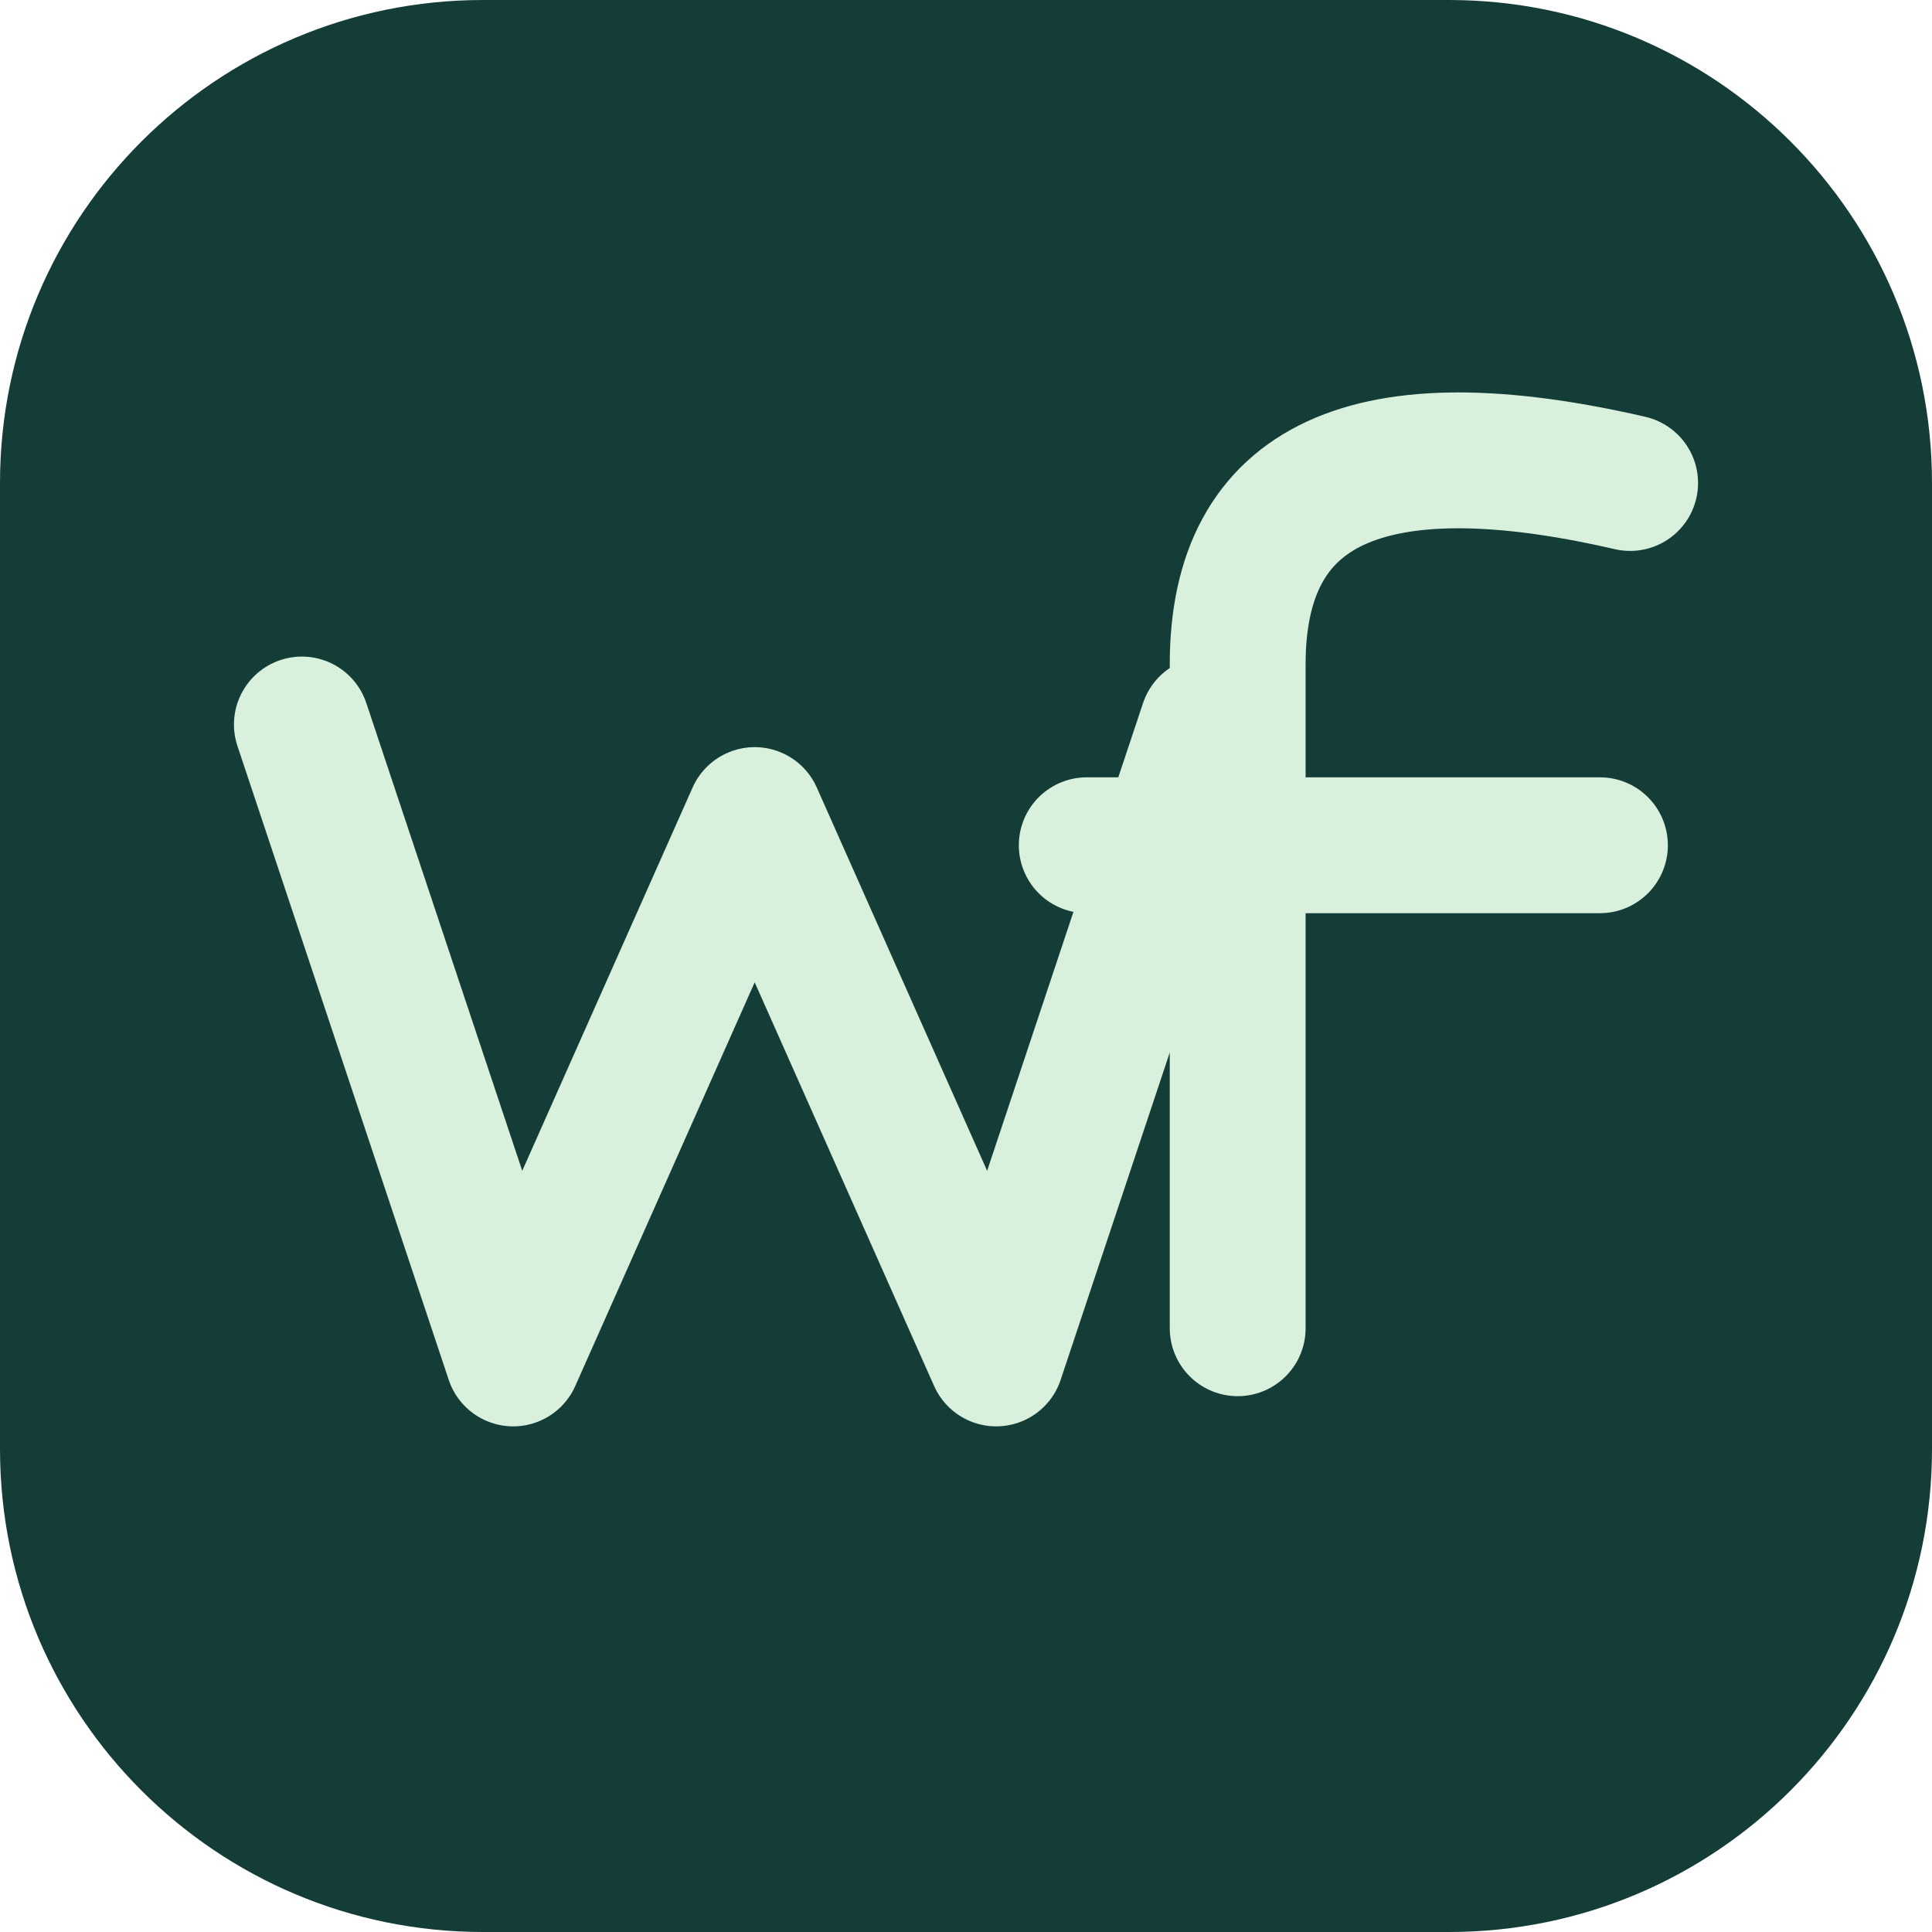
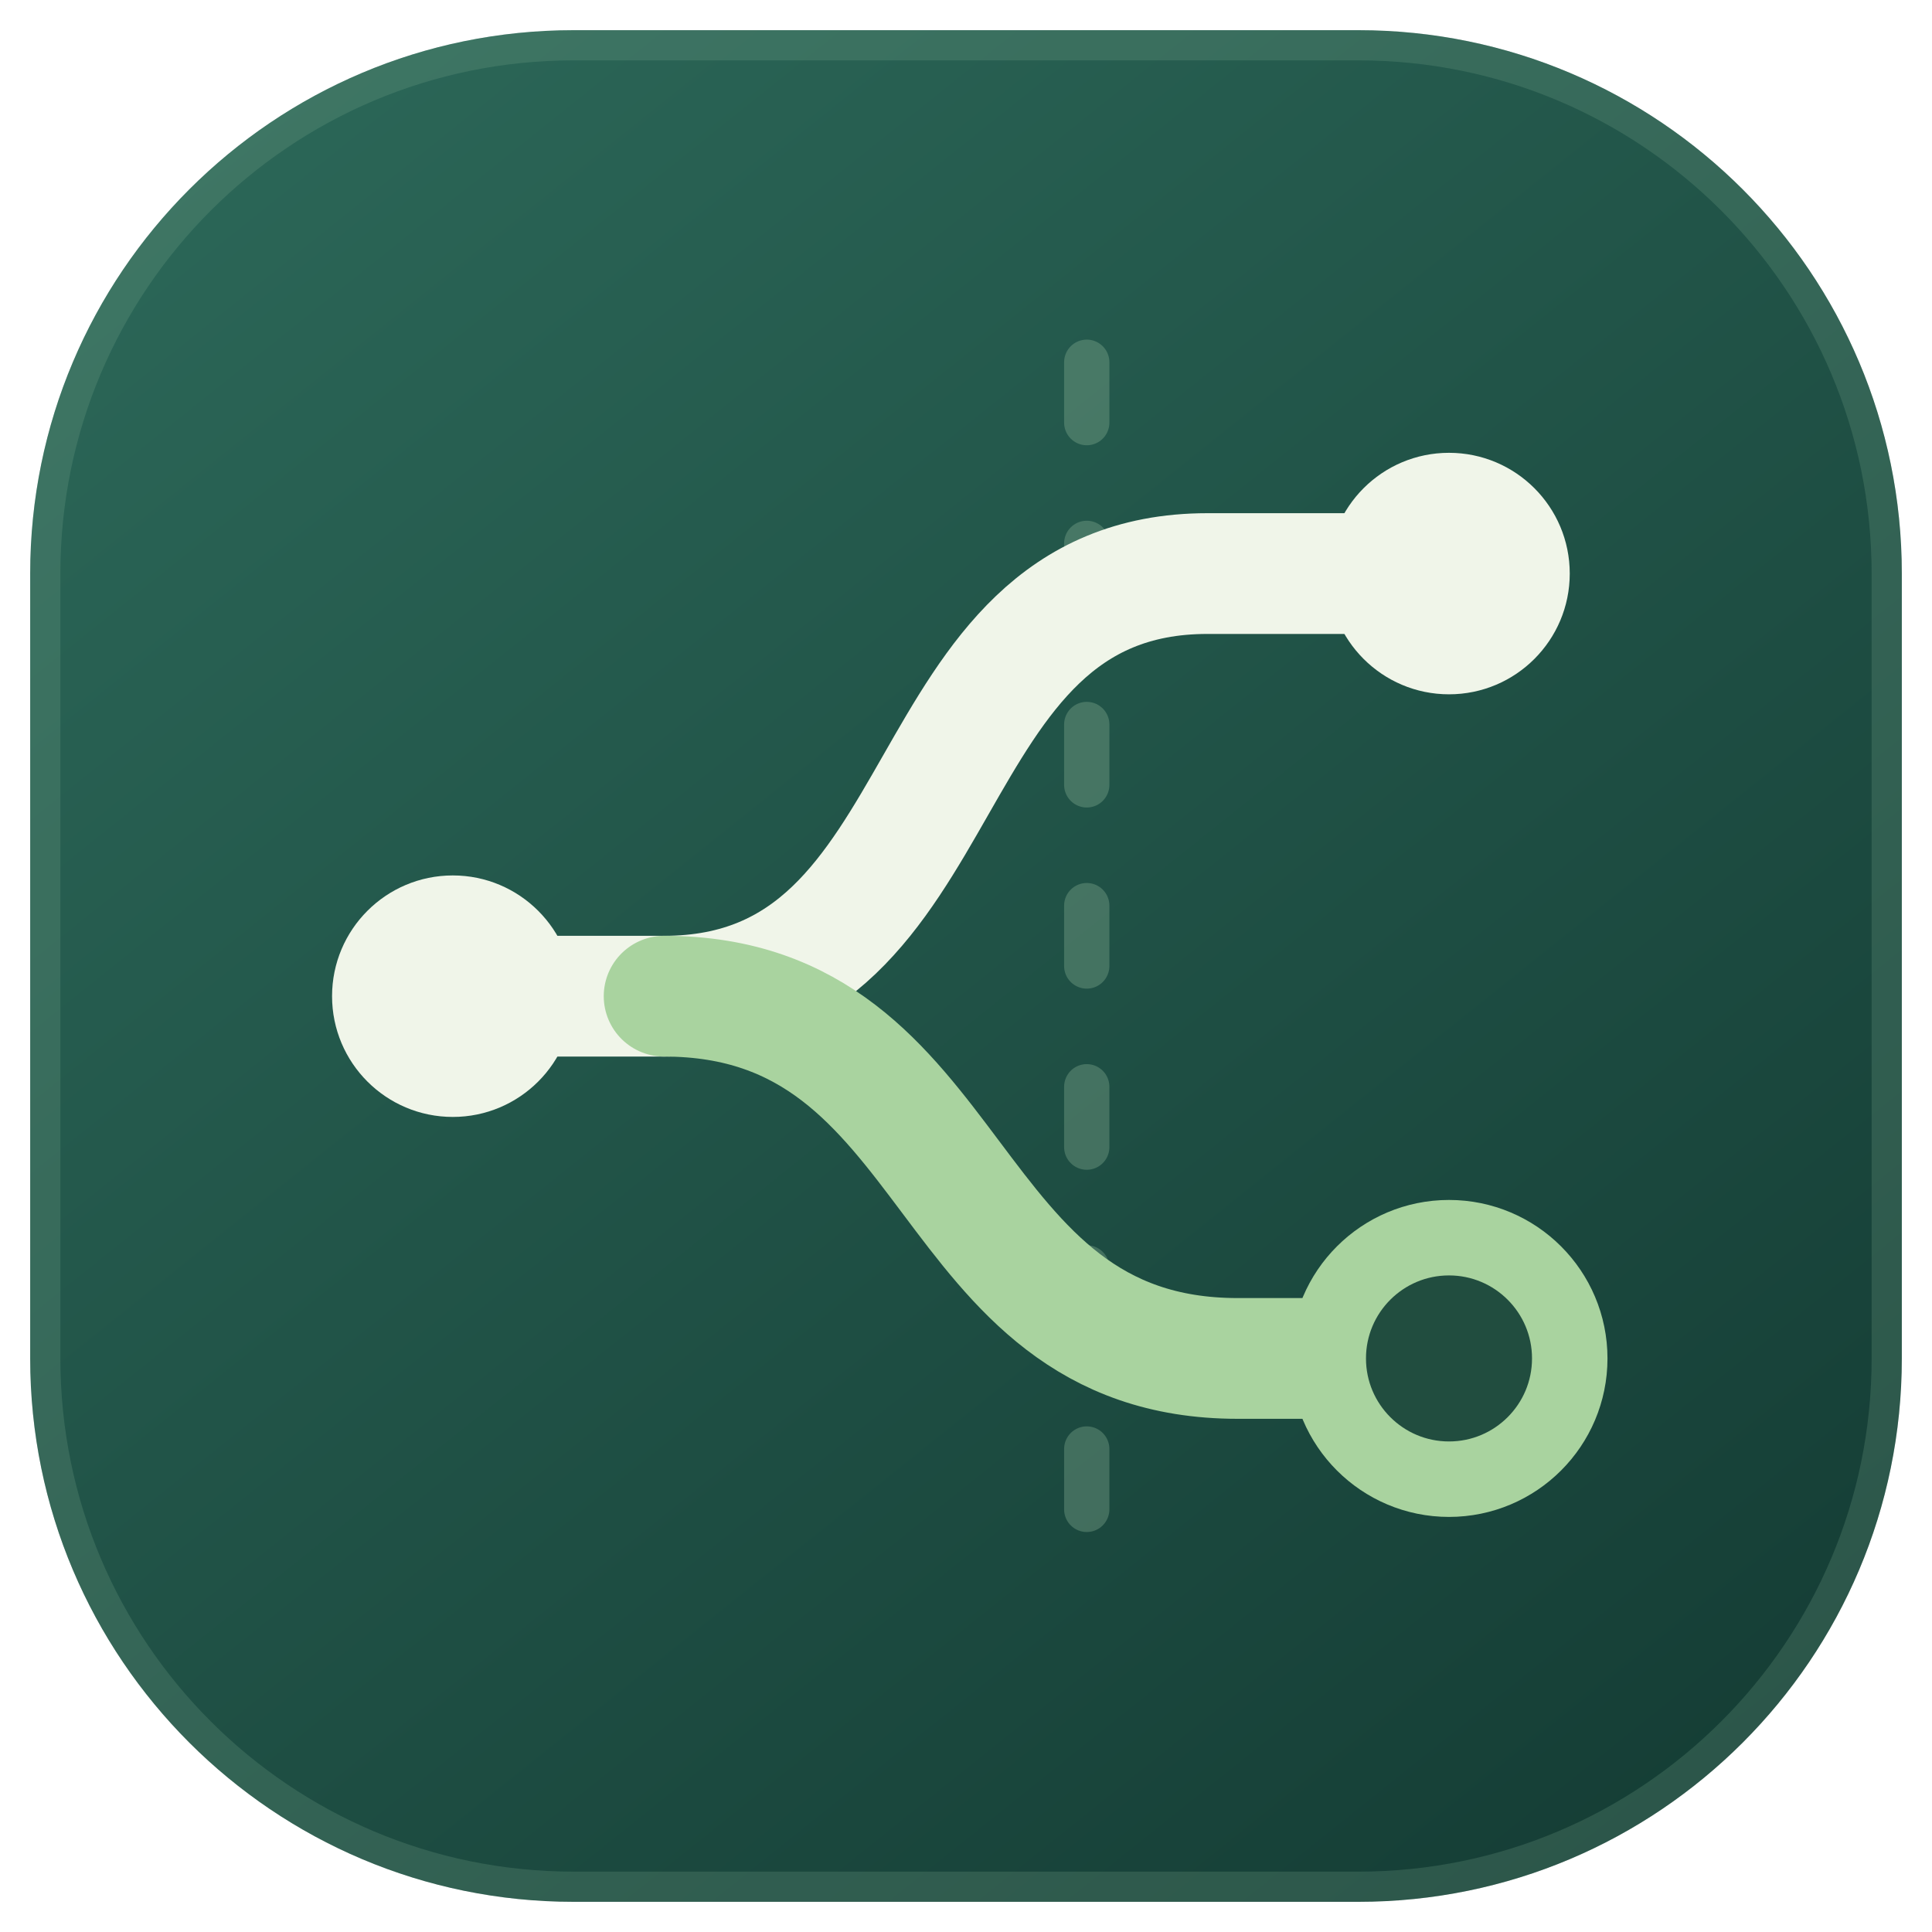
- <svg xmlns="http://www.w3.org/2000/svg" viewBox="0 0 64 64">
-   <rect width="64" height="64" rx="16" fill="#143d38" />
-   <path d="M10 24l7 21 8-18 8 18 7-21m1 20V22q0-9 13-6m-18 12h17" fill="none" stroke="#d9f0dd" stroke-width="4.5" stroke-linecap="round" stroke-linejoin="round" />
+ <svg xmlns="http://www.w3.org/2000/svg" viewBox="0 0 64 64" fill="none">
+   <defs>
+     <linearGradient id="field" x1="8" y1="4" x2="56" y2="64" gradientUnits="userSpaceOnUse">
+       <stop stop-color="#2B6657" />
+       <stop offset="1" stop-color="#143C34" />
+     </linearGradient>
+   </defs>
+   <rect x="1" y="1" width="62" height="62" rx="18" fill="url(#field)" />
+   <rect x="1.5" y="1.5" width="61" height="61" rx="17.5" stroke="#81AD92" stroke-opacity=".22" />
+   <path d="M36 12V52" stroke="#8FB79A" stroke-opacity=".34" stroke-width="1.5" stroke-dasharray="2 4" stroke-linecap="round" />
+   <path d="M15 33H22C32 33 30 19 40 19H48" stroke="#F0F5E9" stroke-width="4" stroke-linecap="round" />
+   <path d="M22 33C32 33 31 45 41 45H48" stroke="#A9D39F" stroke-width="4" stroke-linecap="round" />
+   <circle cx="15" cy="33" r="4" fill="#F0F5E9" />
+   <circle cx="48" cy="19" r="4" fill="#F0F5E9" />
+   <circle cx="48" cy="45" r="4" fill="#214D3F" stroke="#A9D39F" stroke-width="2.5" />
</svg>
